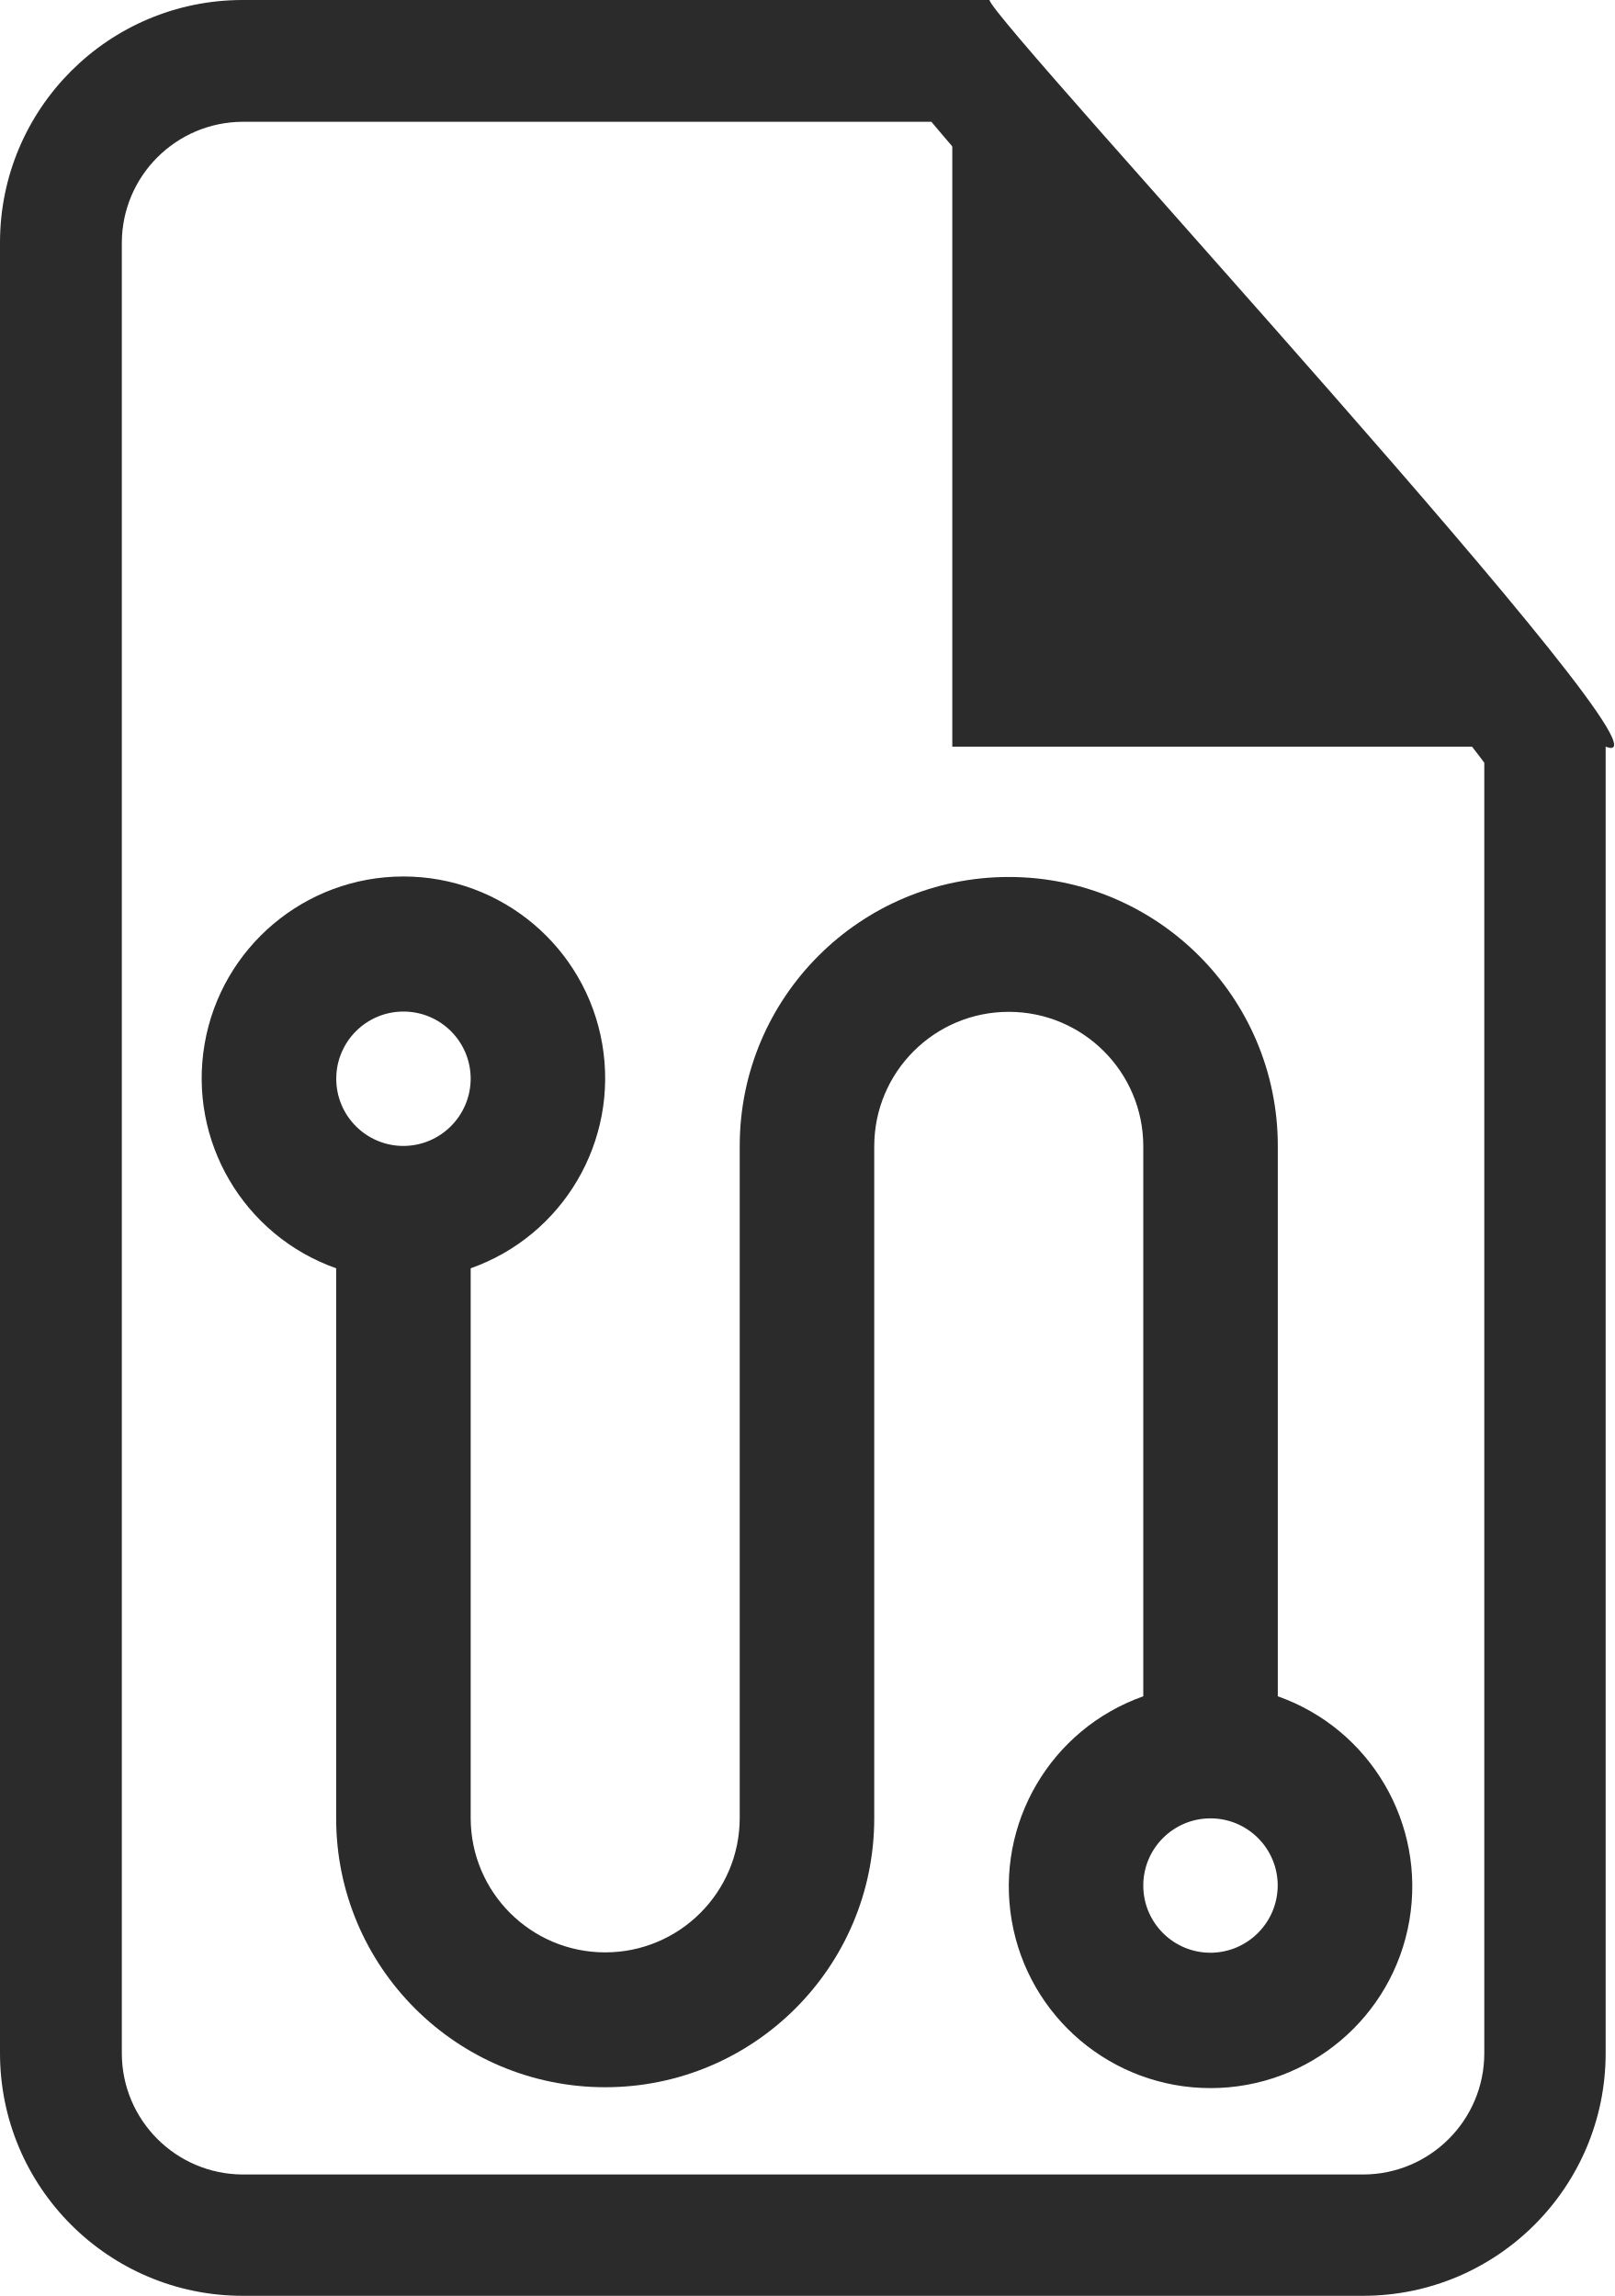
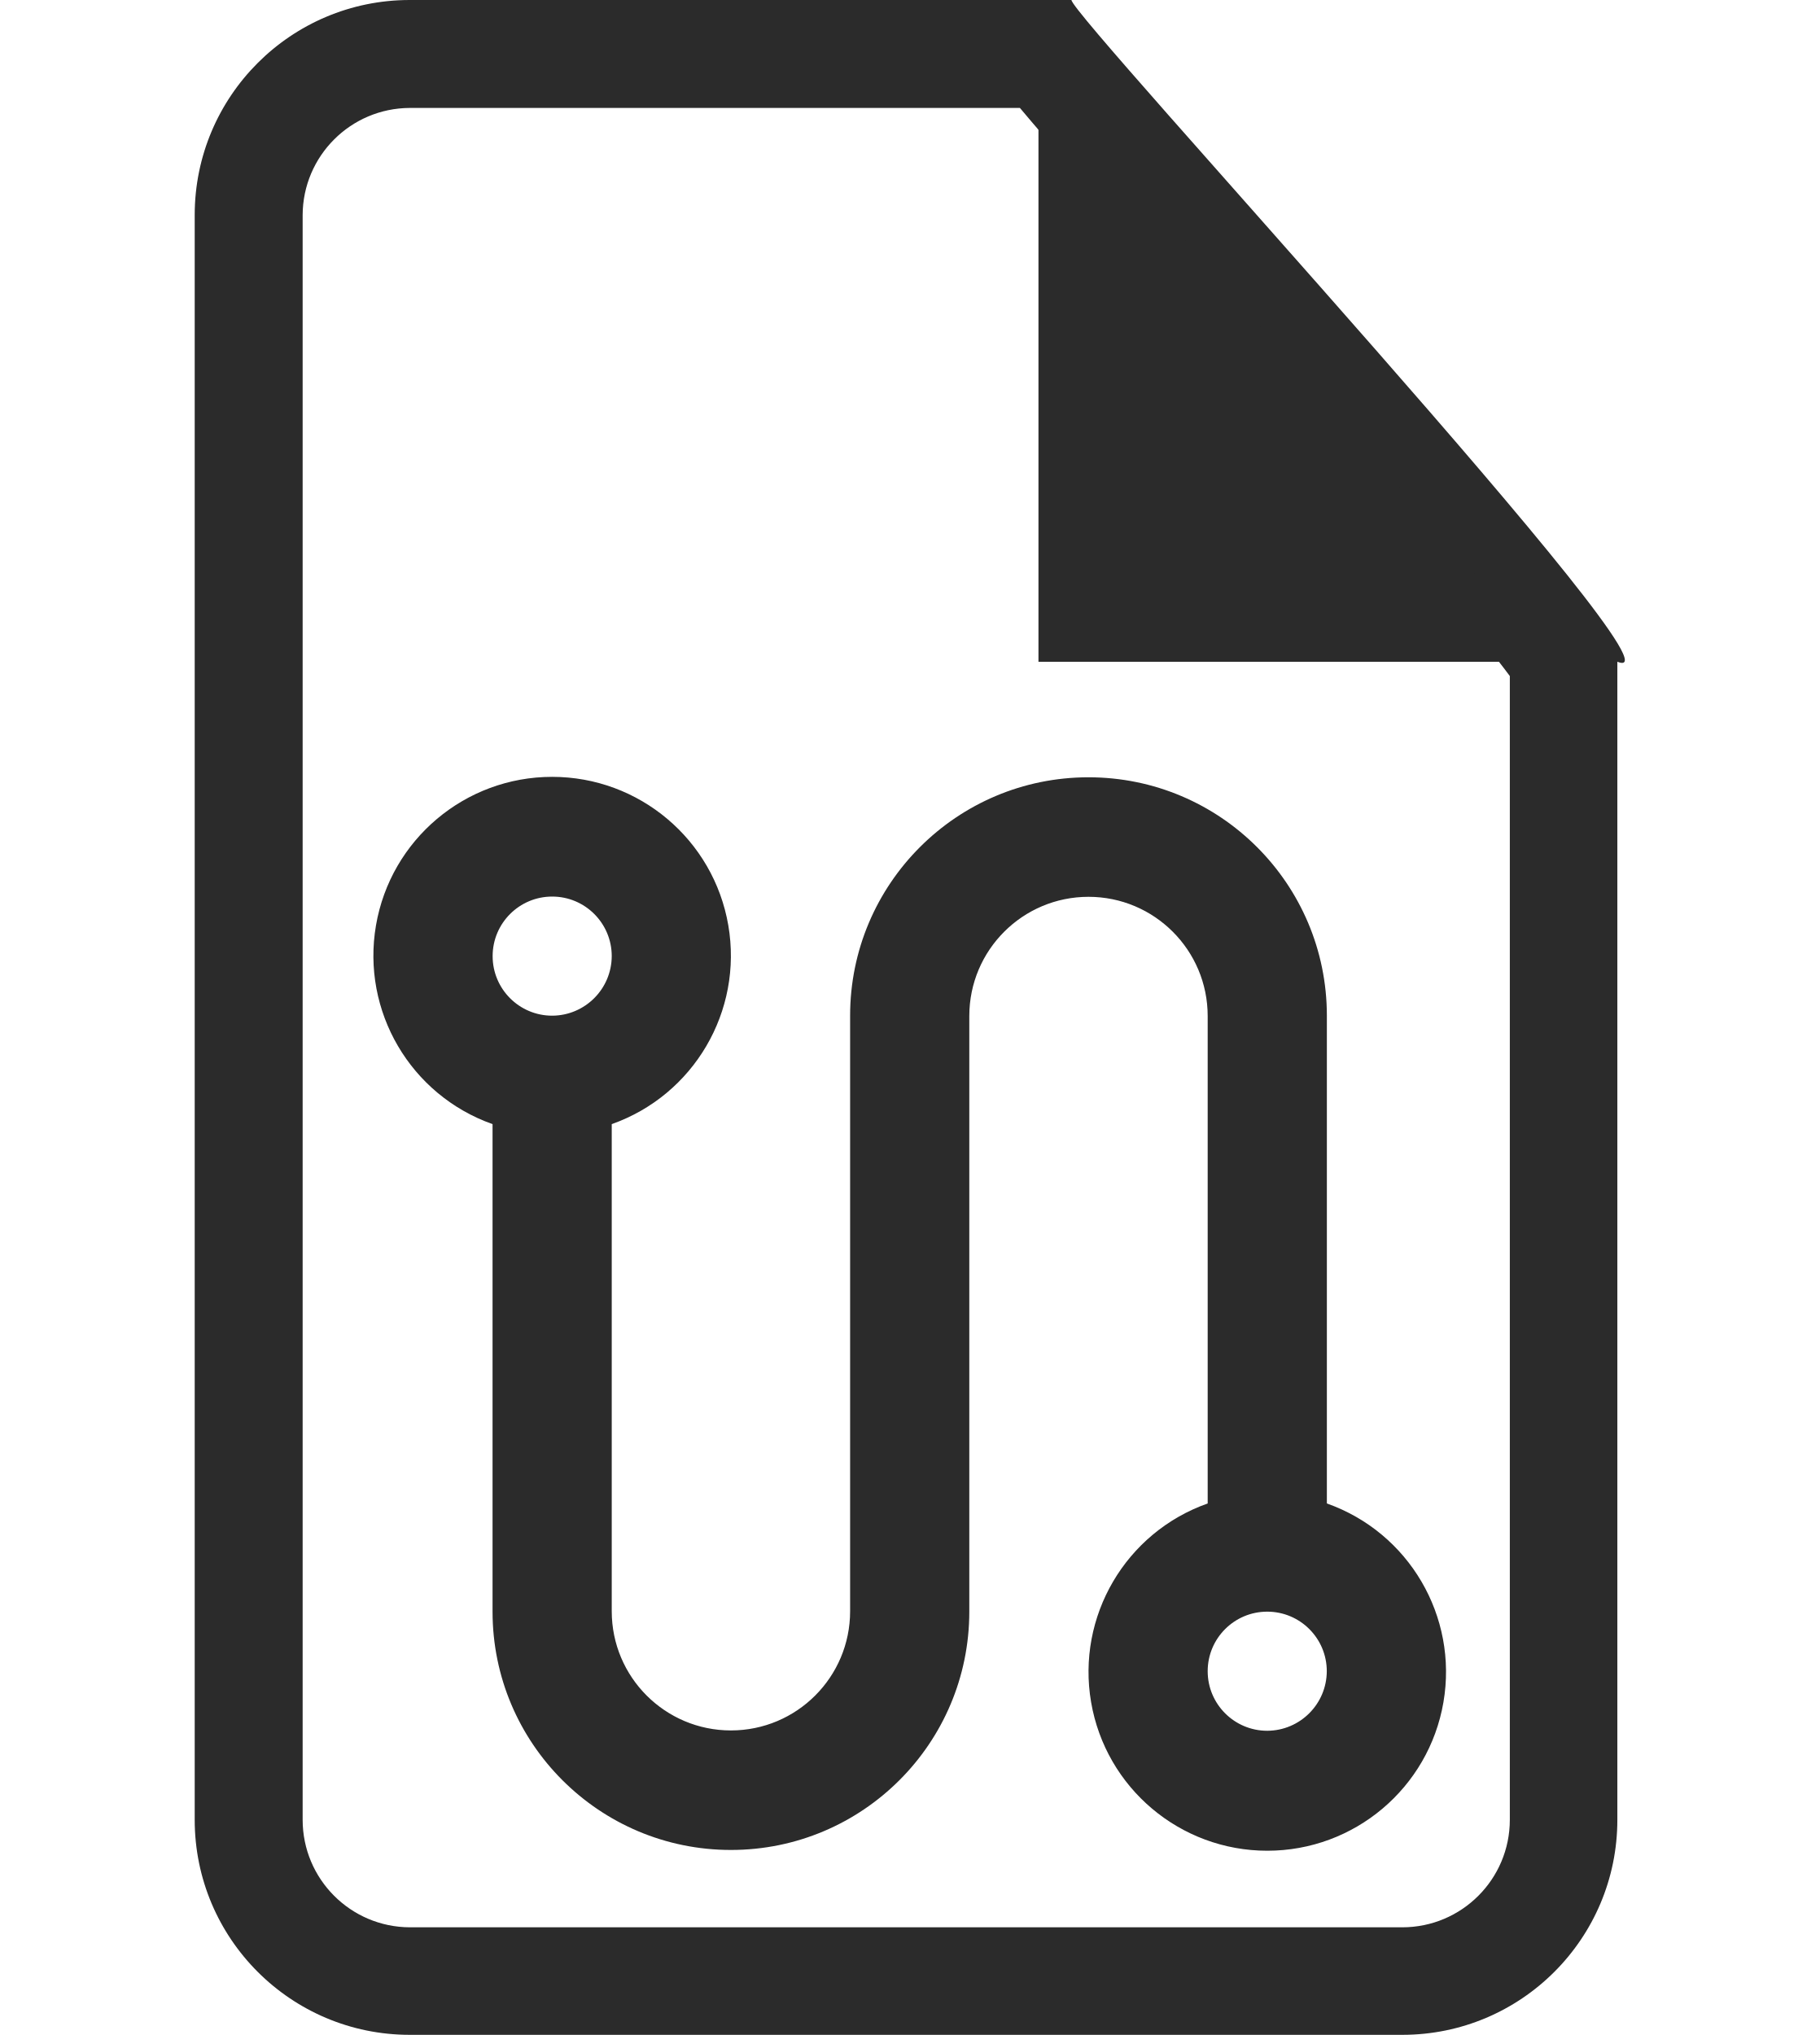
- <svg xmlns="http://www.w3.org/2000/svg" width="17.292" height="24.602" viewBox="0 0 17.292 24.602">
+ <svg xmlns="http://www.w3.org/2000/svg" width="22" height="24.602" viewBox="0 0 17.292 24.602">
  <g transform="translate(-14 -1)">
    <g transform="translate(14 1)">
      <path d="M2.6,1.305A1.3,1.3,0,0,0,1.305,2.6V22A1.3,1.3,0,0,0,2.6,23.3h12A1.3,1.3,0,0,0,15.9,22V8.173c-.721-.971-2.965-3.5-4.236-4.94-.806-.91-1.337-1.51-1.687-1.928H2.6M2.6,0h8c0,.2,7.6,8.4,6.6,8V22a2.6,2.6,0,0,1-2.6,2.6H2.6A2.6,2.6,0,0,1,0,22V2.6A2.6,2.6,0,0,1,2.6,0Z" transform="translate(0)" fill="#2b2b2b" />
      <path d="M9528-4775.711v7.143h6.2Z" transform="translate(-9517.799 4776.569)" fill="#2b2b2b" />
    </g>
    <g transform="translate(14 8.236)">
-       <rect width="17.291" height="17.291" fill="none" />
+       <rect width="20" height="17.291" fill="none" />
      <g transform="translate(2.161 2.161)">
        <path d="M14.527,11.775V5.882a2.882,2.882,0,0,0-5.764,0v7.2a1.441,1.441,0,0,1-2.882,0V7.193a2.161,2.161,0,1,0-1.441,0v5.893a2.882,2.882,0,1,0,5.764,0v-7.2a1.441,1.441,0,0,1,2.882,0v5.893a2.161,2.161,0,1,0,1.441,0ZM5.161,5.882a.72.72,0,1,1,.72-.72A.723.723,0,0,1,5.161,5.882Zm8.645,8.645a.72.72,0,1,1,.72-.72A.723.723,0,0,1,13.807,14.527Z" transform="translate(-3 -3)" fill="#2b2b2b" />
      </g>
    </g>
  </g>
</svg>
